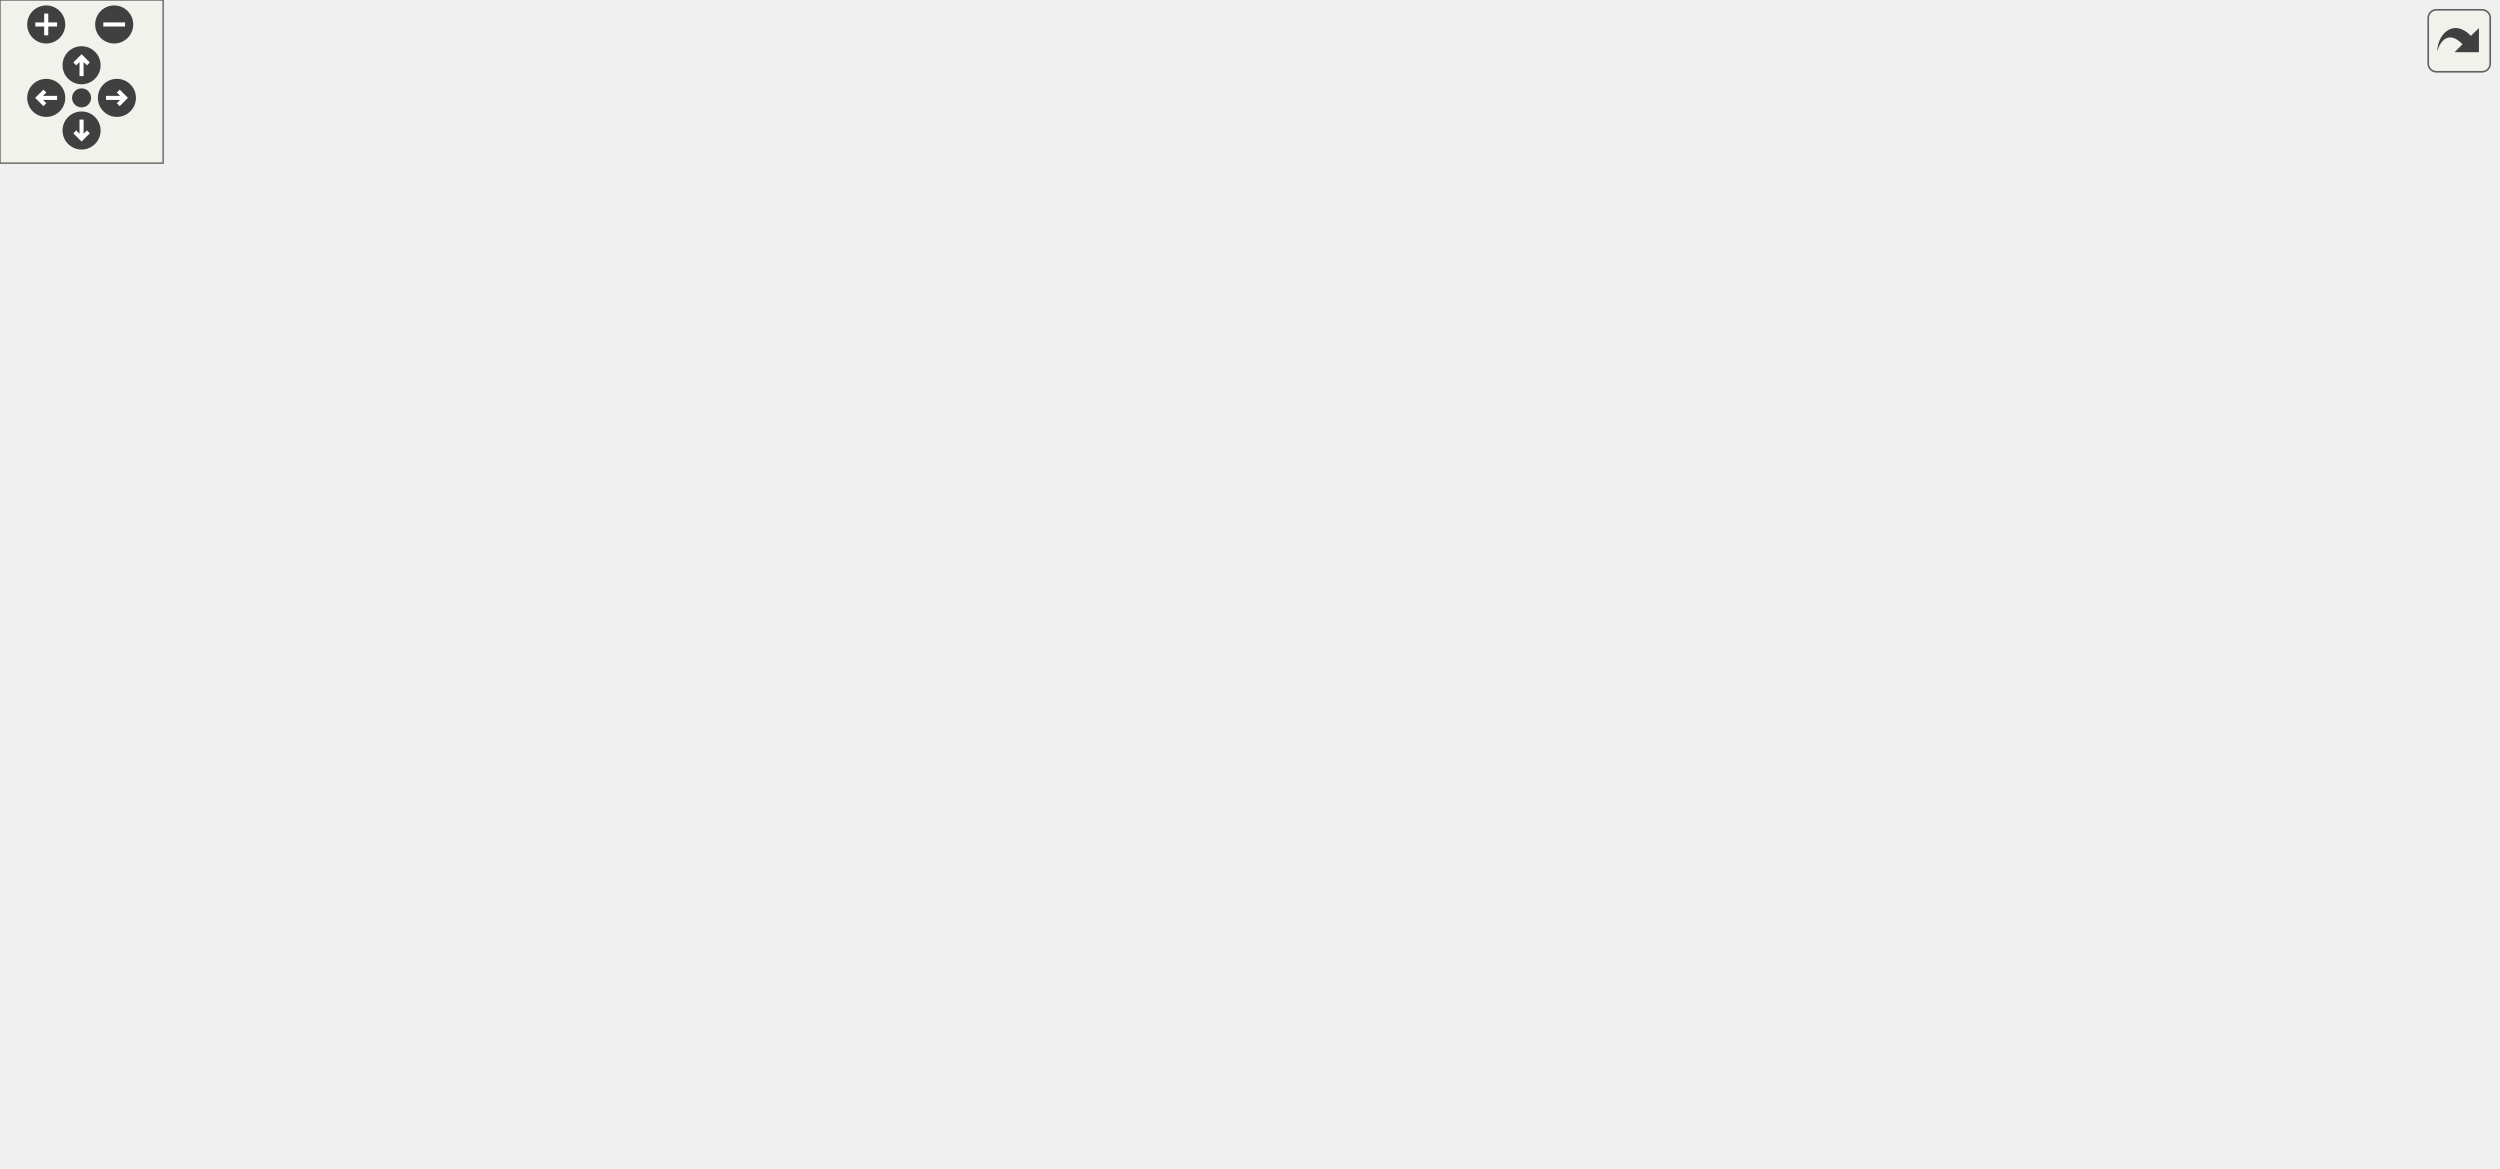
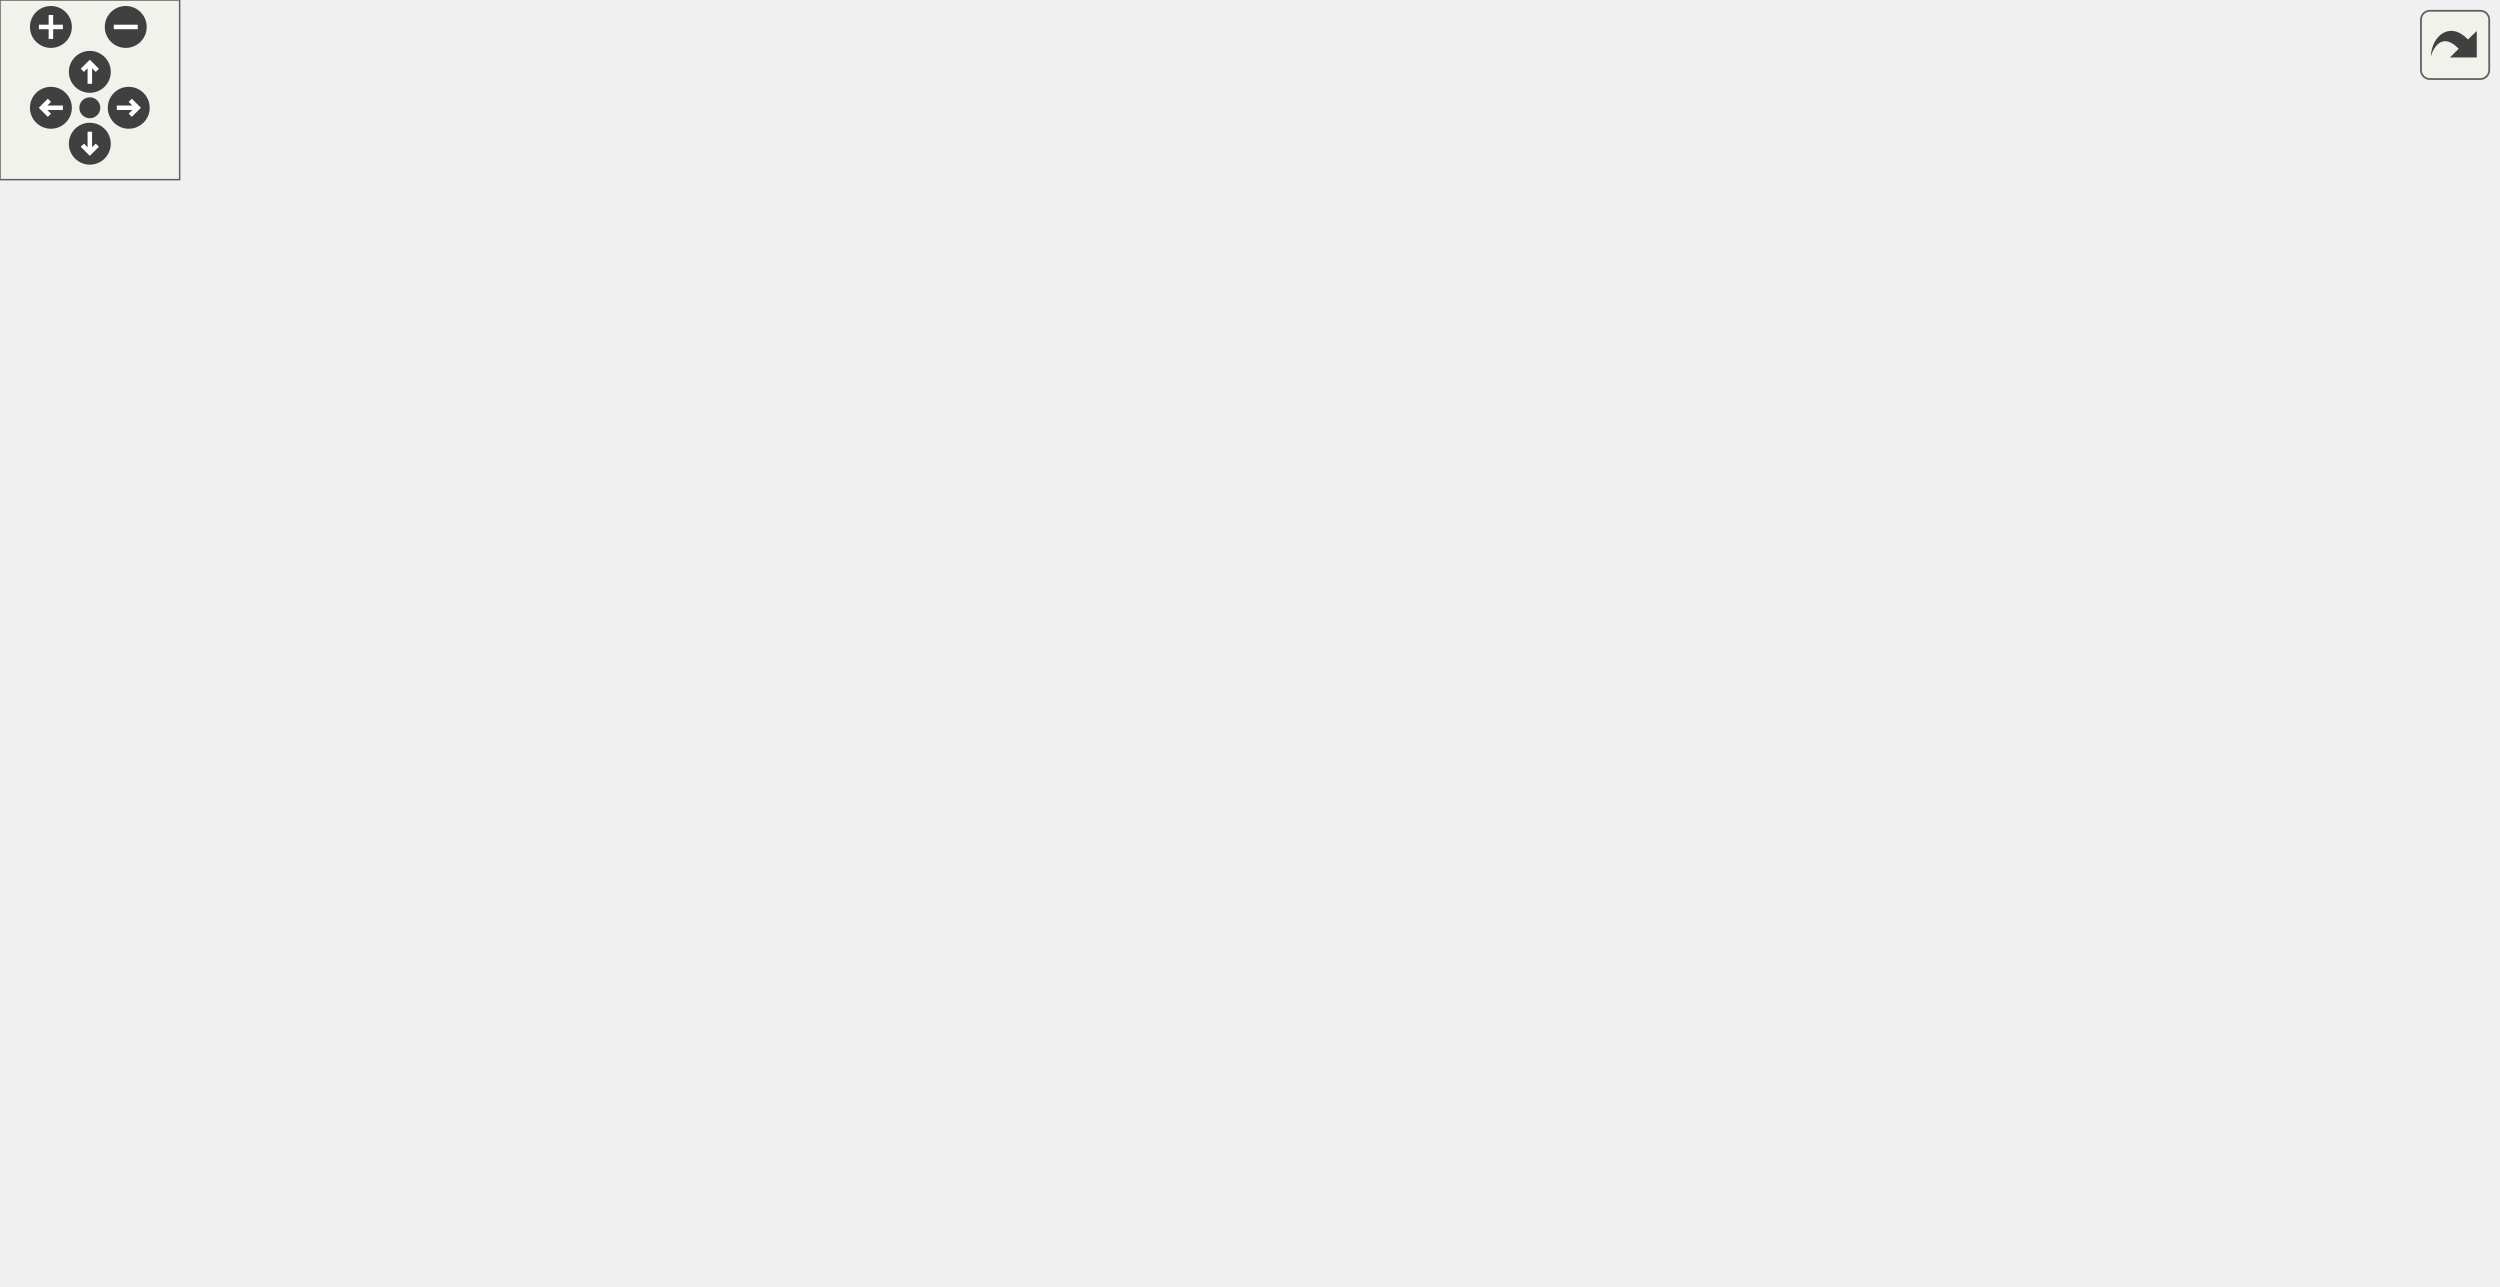
<svg xmlns="http://www.w3.org/2000/svg" xmlns:xlink="http://www.w3.org/1999/xlink" id="main" version="1.1" xml:space="preserve">
  <style type="text/css">
.edge:hover path { stroke: red; }
.edge:hover polygon { stroke: red; fill: red; }
</style>
  <defs>
    <circle id="rim" cx="0" cy="0" r="7" />
    <circle id="rim2" cx="0" cy="0" r="3.5" />
    <g id="zoomPlus">
      <use xlink:href="#rim" fill="#404040">
        <set attributeName="fill" to="#808080" begin="zoomplus.mouseover" end="zoomplus.mouseout" />
      </use>
      <path d="M-4,0h8M0,-4v8" fill="none" stroke="white" stroke-width="1.5" pointer-events="none" />
    </g>
    <g id="zoomMin">
      <use xlink:href="#rim" fill="#404040">
        <set attributeName="fill" to="#808080" begin="zoomminus.mouseover" end="zoomminus.mouseout" />
      </use>
      <path d="M-4,0h8" fill="none" stroke="white" stroke-width="1.5" pointer-events="none" />
    </g>
    <g id="dirArrow">
      <path fill="none" stroke="white" stroke-width="1.5" d="M0,-3.0v7 M-2.5,-0.5L0,-3.0L2.5,-0.5" />
    </g>
    <g id="resetDef">
      <use xlink:href="#rim2" fill="#404040">
        <set attributeName="fill" to="#808080" begin="reset.mouseover" end="reset.mouseout" />
      </use>
    </g>
  </defs>
  <svg id="graph" class="graph">
    <g id="viewport">
      <g id="node1" class="node">
-         <polygon fill="#bfbfbf" stroke="black" points="577,-349 577,-369 663,-369 663,-349 577,-349" />
-         <text text-anchor="middle" x="620" y="-356" font-family="FreeSans" font-size="10.00">GameSession.h</text>
+         <polygon fill="#bfbfbf" stroke="black" points="434,-349 434,-369 520,-369 520,-349 434,-349" />
+         <text text-anchor="middle" x="477" y="-356" font-family="FreeSans" font-size="10.00">GameSession.h</text>
      </g>
      <g id="node3" class="node">
        <a xlink:href="_record_file_8h.html" target="_top" xlink:title="../Parcel/RecordFile.h">
-           <polygon fill="none" stroke="black" points="216.5,-291 216.5,-311 325.5,-311 325.5,-291 216.5,-291" />
-           <text text-anchor="middle" x="271" y="-298" font-family="FreeSans" font-size="10.00">../Parcel/RecordFile.h</text>
+           <polygon fill="none" stroke="black" points="147.5,-233 147.5,-253 256.5,-253 256.5,-233 147.5,-233" />
+           <text text-anchor="middle" x="202" y="-240" font-family="FreeSans" font-size="10.00">../Parcel/RecordFile.h</text>
        </a>
      </g>
      <g id="edge2" class="edge">
-         <path fill="none" stroke="midnightblue" d="M576.856,-351.83C516.365,-341.777 405.888,-323.417 335.576,-311.732" />
-         <polygon fill="midnightblue" stroke="midnightblue" points="335.943,-308.245 325.504,-310.058 334.795,-315.15 335.943,-308.245" />
+         <path fill="none" stroke="midnightblue" d="M453.077,-348.909C404.014,-328.213 291.891,-280.918 235.578,-257.164" />
+         <polygon fill="midnightblue" stroke="midnightblue" points="236.638,-253.812 226.064,-253.151 233.917,-260.262 236.638,-253.812" />
      </g>
      <g id="node33" class="node">
        <a xlink:href="_world_coordinates_8h.html" target="_top" xlink:title="../Util/WorldCoordinates.h">
-           <polygon fill="none" stroke="black" points="792,-117 792,-137 918,-137 918,-117 792,-117" />
-           <text text-anchor="middle" x="855" y="-124" font-family="FreeSans" font-size="10.00">../Util/WorldCoordinates.h</text>
+           <polygon fill="none" stroke="black" points="708,-117 708,-137 834,-137 834,-117 708,-117" />
+           <text text-anchor="middle" x="771" y="-124" font-family="FreeSans" font-size="10.00">../Util/WorldCoordinates.h</text>
        </a>
      </g>
      <g id="edge36" class="edge">
-         <path fill="none" stroke="midnightblue" d="M663.19,-354.412C704.985,-348.714 769.282,-336.569 820,-312 857.293,-293.935 874.987,-291.318 893,-254 910.642,-217.451 885.948,-170.993 868.872,-145.62" />
-         <polygon fill="midnightblue" stroke="midnightblue" points="871.629,-143.456 863.018,-137.284 865.901,-147.479 871.629,-143.456" />
+         <path fill="none" stroke="midnightblue" d="M520.204,-355.44C563.072,-350.478 629.618,-338.838 681,-312 743.169,-279.527 766.004,-262.601 788,-196 793.417,-179.597 787.823,-160.496 781.643,-146.555" />
+         <polygon fill="midnightblue" stroke="midnightblue" points="784.719,-144.88 777.187,-137.429 778.429,-147.951 784.719,-144.88" />
      </g>
      <g id="node36" class="node">
        <a xlink:href="_contact_effect_8h.html" target="_top" xlink:title="ContactEffect.h">
-           <polygon fill="none" stroke="black" points="421.5,-233 421.5,-253 504.5,-253 504.5,-233 421.5,-233" />
-           <text text-anchor="middle" x="463" y="-240" font-family="FreeSans" font-size="10.00">ContactEffect.h</text>
+           <polygon fill="none" stroke="black" points="273.5,-233 273.5,-253 356.5,-253 356.5,-233 273.5,-233" />
+           <text text-anchor="middle" x="315" y="-240" font-family="FreeSans" font-size="10.00">ContactEffect.h</text>
        </a>
      </g>
      <g id="edge40" class="edge">
-         <path fill="none" stroke="midnightblue" d="M606.342,-348.909C579.085,-328.77 517.739,-283.444 484.834,-259.132" />
-         <polygon fill="midnightblue" stroke="midnightblue" points="486.861,-256.278 476.738,-253.151 482.701,-261.908 486.861,-256.278" />
+         <path fill="none" stroke="midnightblue" d="M462.907,-348.909C434.782,-328.77 371.483,-283.444 337.529,-259.132" />
+         <polygon fill="midnightblue" stroke="midnightblue" points="339.344,-256.127 329.176,-253.151 335.269,-261.818 339.344,-256.127" />
      </g>
      <g id="node39" class="node">
        <a xlink:href="_maze_element_8h.html" target="_top" xlink:title="MazeElement.h">
-           <polygon fill="none" stroke="black" points="578.5,-291 578.5,-311 661.5,-311 661.5,-291 578.5,-291" />
-           <text text-anchor="middle" x="620" y="-298" font-family="FreeSans" font-size="10.00">MazeElement.h</text>
+           <polygon fill="none" stroke="black" points="435.5,-291 435.5,-311 518.5,-311 518.5,-291 435.5,-291" />
+           <text text-anchor="middle" x="477" y="-298" font-family="FreeSans" font-size="10.00">MazeElement.h</text>
        </a>
      </g>
      <g id="edge44" class="edge">
-         <path fill="none" stroke="midnightblue" d="M620,-348.897C620,-341.339 620,-330.748 620,-321.446" />
-         <polygon fill="midnightblue" stroke="midnightblue" points="623.5,-321.378 620,-311.378 616.5,-321.378 623.5,-321.378" />
-       </g>
-       <g id="node64" class="node">
+         <path fill="none" stroke="midnightblue" d="M477,-348.897C477,-341.339 477,-330.748 477,-321.446" />
+         <polygon fill="midnightblue" stroke="midnightblue" points="480.5,-321.378 477,-311.378 473.5,-321.378 480.5,-321.378" />
+       </g>
+       <g id="node65" class="node">
        <a xlink:href="_shape_collisions_8h.html" target="_top" xlink:title="ShapeCollisions.h">
-           <polygon fill="none" stroke="black" points="717,-291 717,-311 811,-311 811,-291 717,-291" />
-           <text text-anchor="middle" x="764" y="-298" font-family="FreeSans" font-size="10.00">ShapeCollisions.h</text>
-         </a>
-       </g>
-       <g id="edge76" class="edge">
-         <path fill="none" stroke="midnightblue" d="M645.083,-348.897C668.376,-339.515 703.273,-325.459 729.247,-314.998" />
-         <polygon fill="midnightblue" stroke="midnightblue" points="730.753,-318.164 738.721,-311.182 728.138,-311.671 730.753,-318.164" />
+           <polygon fill="none" stroke="black" points="578,-291 578,-311 672,-311 672,-291 578,-291" />
+           <text text-anchor="middle" x="625" y="-298" font-family="FreeSans" font-size="10.00">ShapeCollisions.h</text>
+         </a>
+       </g>
+       <g id="edge78" class="edge">
+         <path fill="none" stroke="midnightblue" d="M502.78,-348.897C526.825,-339.474 562.903,-325.335 589.634,-314.86" />
+         <polygon fill="midnightblue" stroke="midnightblue" points="590.986,-318.089 599.019,-311.182 588.432,-311.572 590.986,-318.089" />
      </g>
      <g id="node5" class="node">
        <a xlink:href="_inspectable_8h.html" target="_top" xlink:title="../Util/Inspectable.h">
-           <polygon fill="none" stroke="black" points="11,-233 11,-253 111,-253 111,-233 11,-233" />
-           <text text-anchor="middle" x="61" y="-240" font-family="FreeSans" font-size="10.00">../Util/Inspectable.h</text>
+           <polygon fill="none" stroke="black" points="0,-117 0,-137 100,-137 100,-117 0,-117" />
+           <text text-anchor="middle" x="50" y="-124" font-family="FreeSans" font-size="10.00">../Util/Inspectable.h</text>
        </a>
      </g>
      <g id="edge4" class="edge">
-         <path fill="none" stroke="midnightblue" d="M234.421,-290.897C199.146,-281.155 145.624,-266.372 107.376,-255.809" />
-         <polygon fill="midnightblue" stroke="midnightblue" points="108.083,-252.373 97.512,-253.084 106.219,-259.12 108.083,-252.373" />
+         <path fill="none" stroke="midnightblue" d="M188.777,-232.909C162.501,-212.856 103.501,-167.83 71.547,-143.444" />
+         <polygon fill="midnightblue" stroke="midnightblue" points="73.374,-140.435 63.301,-137.151 69.127,-146 73.374,-140.435" />
      </g>
      <g id="node9" class="node">
        <a xlink:href="_o_s_8h.html" target="_top" xlink:title="../Util/OS.h">
-           <polygon fill="none" stroke="black" points="207,-175 207,-195 271,-195 271,-175 207,-175" />
-           <text text-anchor="middle" x="239" y="-182" font-family="FreeSans" font-size="10.00">../Util/OS.h</text>
+           <polygon fill="none" stroke="black" points="188,-117 188,-137 252,-137 252,-117 188,-117" />
+           <text text-anchor="middle" x="220" y="-124" font-family="FreeSans" font-size="10.00">../Util/OS.h</text>
        </a>
      </g>
      <g id="edge8" class="edge">
-         <path fill="none" stroke="midnightblue" d="M268.207,-290.916C265.572,-281.399 261.514,-266.731 258,-254 253.462,-237.556 248.326,-218.903 244.54,-205.141" />
-         <polygon fill="midnightblue" stroke="midnightblue" points="247.856,-204.002 241.829,-195.288 241.107,-205.858 247.856,-204.002" />
+         <path fill="none" stroke="midnightblue" d="M203.597,-232.706C206.567,-213.568 212.987,-172.198 216.855,-147.265" />
+         <polygon fill="midnightblue" stroke="midnightblue" points="220.357,-147.524 218.432,-137.106 213.44,-146.451 220.357,-147.524" />
      </g>
      <g id="node24" class="node">
        <a xlink:href="_obj_stream_8h.html" target="_top" xlink:title="ObjStream.h">
-           <polygon fill="none" stroke="black" points="266.5,-233 266.5,-253 337.5,-253 337.5,-233 266.5,-233" />
-           <text text-anchor="middle" x="302" y="-240" font-family="FreeSans" font-size="10.00">ObjStream.h</text>
+           <polygon fill="none" stroke="black" points="308.5,-175 308.5,-195 379.5,-195 379.5,-175 308.5,-175" />
+           <text text-anchor="middle" x="344" y="-182" font-family="FreeSans" font-size="10.00">ObjStream.h</text>
        </a>
      </g>
      <g id="edge24" class="edge">
-         <path fill="none" stroke="midnightblue" d="M276.4,-290.897C280.615,-283.01 286.596,-271.821 291.716,-262.24" />
-         <polygon fill="midnightblue" stroke="midnightblue" points="294.826,-263.847 296.453,-253.378 288.653,-260.547 294.826,-263.847" />
+         <path fill="none" stroke="midnightblue" d="M226.735,-232.897C249.704,-223.515 284.117,-209.459 309.729,-198.998" />
+         <polygon fill="midnightblue" stroke="midnightblue" points="311.138,-202.203 319.072,-195.182 308.491,-195.723 311.138,-202.203" />
      </g>
      <g id="node7" class="node">
-         <polygon fill="none" stroke="#bfbfbf" points="-0.5,-117 -0.5,-137 40.5,-137 40.5,-117 -0.5,-117" />
-         <text text-anchor="middle" x="20" y="-124" font-family="FreeSans" font-size="10.00">string</text>
+         <polygon fill="none" stroke="#bfbfbf" points="18.5,-59 18.5,-79 59.5,-79 59.5,-59 18.5,-59" />
+         <text text-anchor="middle" x="39" y="-66" font-family="FreeSans" font-size="10.00">string</text>
      </g>
      <g id="edge6" class="edge">
-         <path fill="none" stroke="midnightblue" d="M57.361,-232.706C50.536,-213.396 35.711,-171.451 26.926,-146.596" />
-         <polygon fill="midnightblue" stroke="midnightblue" points="30.204,-145.368 23.572,-137.106 23.604,-147.7 30.204,-145.368" />
+         <path fill="none" stroke="midnightblue" d="M48.084,-116.897C46.651,-109.339 44.642,-98.748 42.878,-89.446" />
+         <polygon fill="midnightblue" stroke="midnightblue" points="46.27,-88.55 40.968,-79.378 39.393,-89.855 46.27,-88.55" />
      </g>
      <g id="edge14" class="edge">
-         <path fill="none" stroke="midnightblue" d="M206.747,-177.47C169.699,-168.666 107.173,-153.339 54,-138 52.927,-137.69 51.837,-137.37 50.737,-137.042" />
-         <polygon fill="midnightblue" stroke="midnightblue" points="51.381,-133.577 40.793,-133.96 49.309,-140.264 51.381,-133.577" />
+         <path fill="none" stroke="midnightblue" d="M187.785,-117.677C158.879,-109.171 115.11,-95.947 69.079,-80.251" />
+         <polygon fill="midnightblue" stroke="midnightblue" points="70.132,-76.912 59.537,-76.972 67.857,-83.532 70.132,-76.912" />
      </g>
      <g id="node11" class="node">
-         <polygon fill="none" stroke="#bfbfbf" points="218,-117 218,-137 260,-137 260,-117 218,-117" />
-         <text text-anchor="middle" x="239" y="-124" font-family="FreeSans" font-size="10.00">locale</text>
+         <polygon fill="none" stroke="#bfbfbf" points="199,-59 199,-79 241,-79 241,-59 199,-59" />
+         <text text-anchor="middle" x="220" y="-66" font-family="FreeSans" font-size="10.00">locale</text>
      </g>
      <g id="edge10" class="edge">
-         <path fill="none" stroke="midnightblue" d="M239,-174.897C239,-167.339 239,-156.748 239,-147.446" />
-         <polygon fill="midnightblue" stroke="midnightblue" points="242.5,-147.378 239,-137.378 235.5,-147.378 242.5,-147.378" />
+         <path fill="none" stroke="midnightblue" d="M220,-116.897C220,-109.339 220,-98.748 220,-89.446" />
+         <polygon fill="midnightblue" stroke="midnightblue" points="223.5,-89.378 220,-79.378 216.5,-89.378 223.5,-89.378" />
      </g>
      <g id="node13" class="node">
-         <polygon fill="none" stroke="#bfbfbf" points="278,-117 278,-137 308,-137 308,-117 278,-117" />
-         <text text-anchor="middle" x="293" y="-124" font-family="FreeSans" font-size="10.00">set</text>
+         <polygon fill="none" stroke="#bfbfbf" points="259,-59 259,-79 289,-79 289,-59 259,-59" />
+         <text text-anchor="middle" x="274" y="-66" font-family="FreeSans" font-size="10.00">set</text>
      </g>
      <g id="edge12" class="edge">
-         <path fill="none" stroke="midnightblue" d="M248.406,-174.897C256.131,-166.6 267.26,-154.646 276.468,-144.757" />
-         <polygon fill="midnightblue" stroke="midnightblue" points="279.086,-147.082 283.338,-137.378 273.962,-142.312 279.086,-147.082" />
+         <path fill="none" stroke="midnightblue" d="M229.406,-116.897C237.131,-108.6 248.26,-96.646 257.468,-86.757" />
+         <polygon fill="midnightblue" stroke="midnightblue" points="260.086,-89.082 264.338,-79.378 254.962,-84.312 260.086,-89.082" />
      </g>
      <g id="node16" class="node">
-         <polygon fill="none" stroke="#bfbfbf" points="440,-117 440,-137 484,-137 484,-117 440,-117" />
-         <text text-anchor="middle" x="462" y="-124" font-family="FreeSans" font-size="10.00">vector</text>
+         <polygon fill="none" stroke="#bfbfbf" points="307,-59 307,-79 351,-79 351,-59 307,-59" />
+         <text text-anchor="middle" x="329" y="-66" font-family="FreeSans" font-size="10.00">vector</text>
      </g>
      <g id="edge16" class="edge">
-         <path fill="none" stroke="midnightblue" d="M271.2,-178.161C307.61,-170.201 368.814,-156.136 429.933,-138.126" />
-         <polygon fill="midnightblue" stroke="midnightblue" points="431.155,-141.414 439.738,-135.202 429.154,-134.706 431.155,-141.414" />
+         <path fill="none" stroke="midnightblue" d="M238.986,-116.897C256.074,-107.804 281.413,-94.322 300.856,-83.976" />
+         <polygon fill="midnightblue" stroke="midnightblue" points="302.682,-86.969 309.865,-79.182 299.393,-80.789 302.682,-86.969" />
      </g>
      <g id="node18" class="node">
-         <polygon fill="none" stroke="#bfbfbf" points="95.5,-117 95.5,-137 200.5,-137 200.5,-117 95.5,-117" />
-         <text text-anchor="middle" x="148" y="-124" font-family="FreeSans" font-size="10.00">boost/filesystem.hpp</text>
+         <polygon fill="none" stroke="#bfbfbf" points="76.5,-59 76.5,-79 181.5,-79 181.5,-59 76.5,-59" />
+         <text text-anchor="middle" x="129" y="-66" font-family="FreeSans" font-size="10.00">boost/filesystem.hpp</text>
      </g>
      <g id="edge18" class="edge">
-         <path fill="none" stroke="midnightblue" d="M223.149,-174.897C209.272,-166.052 188.878,-153.054 172.835,-142.829" />
-         <polygon fill="midnightblue" stroke="midnightblue" points="174.289,-139.605 163.975,-137.182 170.526,-145.508 174.289,-139.605" />
+         <path fill="none" stroke="midnightblue" d="M204.149,-116.897C190.272,-108.052 169.878,-95.054 153.835,-84.829" />
+         <polygon fill="midnightblue" stroke="midnightblue" points="155.289,-81.605 144.975,-79.182 151.526,-87.508 155.289,-81.605" />
      </g>
      <g id="node20" class="node">
        <a xlink:href="_m_r___types_8h.html" target="_top" xlink:title="MR_Types.h">
-           <polygon fill="none" stroke="black" points="536.5,-59 536.5,-79 607.5,-79 607.5,-59 536.5,-59" />
-           <text text-anchor="middle" x="572" y="-66" font-family="FreeSans" font-size="10.00">MR_Types.h</text>
+           <polygon fill="none" stroke="black" points="452.5,-59 452.5,-79 523.5,-79 523.5,-59 452.5,-59" />
+           <text text-anchor="middle" x="488" y="-66" font-family="FreeSans" font-size="10.00">MR_Types.h</text>
        </a>
      </g>
      <g id="edge20" class="edge">
-         <path fill="none" stroke="midnightblue" d="M206.942,-179.64C166.732,-172.187 101.304,-157.396 87,-138 81.197,-130.131 80.428,-123.24 87,-116 116.189,-83.846 410.59,-73.035 525.967,-70.016" />
-         <polygon fill="midnightblue" stroke="midnightblue" points="526.327,-73.508 536.235,-69.755 526.15,-66.51 526.327,-73.508" />
+         <path fill="none" stroke="midnightblue" d="M252.061,-120.061C299.441,-109.807 388.376,-90.56 442.49,-78.849" />
+         <polygon fill="midnightblue" stroke="midnightblue" points="443.465,-82.219 452.499,-76.683 441.985,-75.378 443.465,-82.219" />
      </g>
      <g id="node22" class="node">
-         <polygon fill="none" stroke="#bfbfbf" points="543,-1 543,-21 601,-21 601,-1 543,-1" />
-         <text text-anchor="middle" x="572" y="-8" font-family="FreeSans" font-size="10.00">inttypes.h</text>
+         <polygon fill="none" stroke="#bfbfbf" points="459,-1 459,-21 517,-21 517,-1 459,-1" />
+         <text text-anchor="middle" x="488" y="-8" font-family="FreeSans" font-size="10.00">inttypes.h</text>
      </g>
      <g id="edge22" class="edge">
-         <path fill="none" stroke="midnightblue" d="M572,-58.897C572,-51.339 572,-40.748 572,-31.446" />
-         <polygon fill="midnightblue" stroke="midnightblue" points="575.5,-31.378 572,-21.378 568.5,-31.378 575.5,-31.378" />
+         <path fill="none" stroke="midnightblue" d="M488,-58.897C488,-51.339 488,-40.748 488,-31.446" />
+         <polygon fill="midnightblue" stroke="midnightblue" points="491.5,-31.378 488,-21.378 484.5,-31.378 491.5,-31.378" />
      </g>
      <g id="edge26" class="edge">
-         <path fill="none" stroke="midnightblue" d="M277.468,-232.909C225.892,-211.693 106.361,-162.524 50.19,-139.419" />
-         <polygon fill="midnightblue" stroke="midnightblue" points="51.366,-136.118 40.786,-135.55 48.703,-142.591 51.366,-136.118" />
+         <path fill="none" stroke="midnightblue" d="M308.312,-176.813C274.477,-168.591 222.498,-154.757 179,-138 138.512,-122.403 93.902,-99.323 66.166,-84.223" />
+         <polygon fill="midnightblue" stroke="midnightblue" points="67.543,-80.986 57.093,-79.24 64.174,-87.122 67.543,-80.986" />
      </g>
      <g id="edge34" class="edge">
-         <path fill="none" stroke="midnightblue" d="M291.026,-232.897C281.835,-224.435 268.514,-212.172 257.652,-202.172" />
-         <polygon fill="midnightblue" stroke="midnightblue" points="260,-199.576 250.272,-195.378 255.259,-204.726 260,-199.576" />
+         <path fill="none" stroke="midnightblue" d="M322.401,-174.897C302.696,-165.68 273.348,-151.953 251.116,-141.554" />
+         <polygon fill="midnightblue" stroke="midnightblue" points="252.309,-138.248 241.768,-137.182 249.343,-144.589 252.309,-138.248" />
      </g>
      <g id="edge32" class="edge">
-         <path fill="none" stroke="midnightblue" d="M303.082,-232.914C306.242,-208.708 317.73,-147.035 355,-116 380.586,-94.695 470.452,-80.741 526.196,-73.919" />
-         <polygon fill="midnightblue" stroke="midnightblue" points="526.669,-77.388 536.184,-72.728 525.84,-70.437 526.669,-77.388" />
+         <path fill="none" stroke="midnightblue" d="M356.527,-174.909C381.42,-154.856 437.315,-109.83 467.587,-85.444" />
+         <polygon fill="midnightblue" stroke="midnightblue" points="469.807,-88.15 475.399,-79.151 465.416,-82.698 469.807,-88.15" />
      </g>
      <g id="node27" class="node">
        <a xlink:href="_exception_8h.html" target="_top" xlink:title="../Exception.h">
-           <polygon fill="none" stroke="black" points="361,-175 361,-195 435,-195 435,-175 361,-175" />
-           <text text-anchor="middle" x="398" y="-182" font-family="FreeSans" font-size="10.00">../Exception.h</text>
+           <polygon fill="none" stroke="black" points="308,-117 308,-137 382,-137 382,-117 308,-117" />
+           <text text-anchor="middle" x="345" y="-124" font-family="FreeSans" font-size="10.00">../Exception.h</text>
        </a>
      </g>
      <g id="edge28" class="edge">
-         <path fill="none" stroke="midnightblue" d="M318.722,-232.897C333.498,-223.97 355.279,-210.811 372.274,-200.543" />
-         <polygon fill="midnightblue" stroke="midnightblue" points="374.398,-203.349 381.148,-195.182 370.779,-197.357 374.398,-203.349" />
+         <path fill="none" stroke="midnightblue" d="M344.174,-174.897C344.304,-167.339 344.487,-156.748 344.647,-147.446" />
+         <polygon fill="midnightblue" stroke="midnightblue" points="348.148,-147.436 344.821,-137.378 341.149,-147.316 348.148,-147.436" />
      </g>
      <g id="node29" class="node">
-         <polygon fill="none" stroke="#bfbfbf" points="364,-117 364,-137 422,-137 422,-117 364,-117" />
-         <text text-anchor="middle" x="393" y="-124" font-family="FreeSans" font-size="10.00">exception</text>
+         <polygon fill="none" stroke="#bfbfbf" points="369,-59 369,-79 427,-79 427,-59 369,-59" />
+         <text text-anchor="middle" x="398" y="-66" font-family="FreeSans" font-size="10.00">exception</text>
      </g>
      <g id="edge30" class="edge">
-         <path fill="none" stroke="midnightblue" d="M397.129,-174.897C396.478,-167.339 395.564,-156.748 394.763,-147.446" />
-         <polygon fill="midnightblue" stroke="midnightblue" points="398.241,-147.04 393.895,-137.378 391.267,-147.641 398.241,-147.04" />
+         <path fill="none" stroke="midnightblue" d="M354.232,-116.897C361.739,-108.682 372.521,-96.883 381.505,-87.051" />
+         <polygon fill="midnightblue" stroke="midnightblue" points="384.355,-89.121 388.517,-79.378 379.188,-84.399 384.355,-89.121" />
      </g>
      <g id="edge38" class="edge">
-         <path fill="none" stroke="midnightblue" d="M806.028,-116.963C753.081,-106.112 669.354,-88.952 617.712,-78.369" />
-         <polygon fill="midnightblue" stroke="midnightblue" points="618.329,-74.922 607.83,-76.343 616.924,-81.78 618.329,-74.922" />
+         <path fill="none" stroke="midnightblue" d="M722.028,-116.963C669.081,-106.112 585.354,-88.952 533.712,-78.369" />
+         <polygon fill="midnightblue" stroke="midnightblue" points="534.329,-74.922 523.83,-76.343 532.924,-81.78 534.329,-74.922" />
      </g>
      <g id="edge42" class="edge">
-         <path fill="none" stroke="midnightblue" d="M462.911,-232.706C462.746,-213.568 462.39,-172.198 462.175,-147.265" />
-         <polygon fill="midnightblue" stroke="midnightblue" points="465.673,-147.075 462.087,-137.106 458.674,-147.135 465.673,-147.075" />
+         <path fill="none" stroke="midnightblue" d="M310.774,-232.76C307.135,-223.38 302.142,-209.015 300,-196 294.227,-160.913 289.035,-150.133 299,-116 301.988,-105.764 307.96,-95.635 313.793,-87.415" />
+         <polygon fill="midnightblue" stroke="midnightblue" points="316.67,-89.415 319.922,-79.332 311.092,-85.186 316.67,-89.415" />
      </g>
      <g id="edge50" class="edge">
-         <path fill="none" stroke="midnightblue" d="M592.653,-290.897C566.954,-281.403 528.301,-267.124 499.884,-256.626" />
-         <polygon fill="midnightblue" stroke="midnightblue" points="500.89,-253.266 490.297,-253.084 498.464,-259.833 500.89,-253.266" />
+         <path fill="none" stroke="midnightblue" d="M448.782,-290.897C422.149,-281.362 382.032,-266.999 352.675,-256.488" />
+         <polygon fill="midnightblue" stroke="midnightblue" points="353.761,-253.16 343.166,-253.084 351.401,-259.75 353.761,-253.16" />
      </g>
      <g id="node41" class="node">
        <a xlink:href="_shapes_8h.html" target="_top" xlink:title="Shapes.h">
-           <polygon fill="none" stroke="black" points="827.5,-233 827.5,-253 884.5,-253 884.5,-233 827.5,-233" />
-           <text text-anchor="middle" x="856" y="-240" font-family="FreeSans" font-size="10.00">Shapes.h</text>
+           <polygon fill="none" stroke="black" points="679.5,-233 679.5,-253 736.5,-253 736.5,-233 679.5,-233" />
+           <text text-anchor="middle" x="708" y="-240" font-family="FreeSans" font-size="10.00">Shapes.h</text>
        </a>
      </g>
      <g id="edge46" class="edge">
-         <path fill="none" stroke="midnightblue" d="M661.717,-291.875C699.972,-283.345 758.406,-269.909 817.492,-254.314" />
-         <polygon fill="midnightblue" stroke="midnightblue" points="818.597,-257.641 827.362,-251.689 816.799,-250.876 818.597,-257.641" />
+         <path fill="none" stroke="midnightblue" d="M518.785,-291.53C556.026,-282.943 612.235,-269.629 669.426,-254.345" />
+         <polygon fill="midnightblue" stroke="midnightblue" points="670.611,-257.651 679.358,-251.673 668.792,-250.891 670.611,-257.651" />
      </g>
      <g id="node45" class="node">
        <a xlink:href="_dll_object_factory_8h.html" target="_top" xlink:title="../Util/DllObjectFactory.h">
-           <polygon fill="none" stroke="black" points="522,-233 522,-253 644,-253 644,-233 522,-233" />
-           <text text-anchor="middle" x="583" y="-240" font-family="FreeSans" font-size="10.00">../Util/DllObjectFactory.h</text>
+           <polygon fill="none" stroke="black" points="374,-233 374,-253 496,-253 496,-233 374,-233" />
+           <text text-anchor="middle" x="435" y="-240" font-family="FreeSans" font-size="10.00">../Util/DllObjectFactory.h</text>
        </a>
      </g>
      <g id="edge52" class="edge">
-         <path fill="none" stroke="midnightblue" d="M613.555,-290.897C608.471,-282.928 601.237,-271.587 595.083,-261.941" />
-         <polygon fill="midnightblue" stroke="midnightblue" points="597.949,-259.926 589.62,-253.378 592.048,-263.691 597.949,-259.926" />
-       </g>
-       <g id="node48" class="node">
+         <path fill="none" stroke="midnightblue" d="M469.684,-290.897C463.854,-282.846 455.532,-271.353 448.5,-261.643" />
+         <polygon fill="midnightblue" stroke="midnightblue" points="451.215,-259.424 442.515,-253.378 445.545,-263.53 451.215,-259.424" />
+       </g>
+       <g id="node49" class="node">
        <a xlink:href="_viewport3_d_8h.html" target="_top" xlink:title="../VideoServices/Viewport3D.h">
-           <polygon fill="none" stroke="black" points="662,-233 662,-253 810,-253 810,-233 662,-233" />
-           <text text-anchor="middle" x="736" y="-240" font-family="FreeSans" font-size="10.00">../VideoServices/Viewport3D.h</text>
-         </a>
+           <polygon fill="none" stroke="black" points="514,-233 514,-253 662,-253 662,-233 514,-233" />
+           <text text-anchor="middle" x="588" y="-240" font-family="FreeSans" font-size="10.00">../VideoServices/Viewport3D.h</text>
+         </a>
+       </g>
+       <g id="edge58" class="edge">
+         <path fill="none" stroke="midnightblue" d="M496.335,-290.897C513.815,-281.763 539.774,-268.199 559.609,-257.835" />
+         <polygon fill="midnightblue" stroke="midnightblue" points="561.272,-260.915 568.514,-253.182 558.03,-254.711 561.272,-260.915" />
+       </g>
+       <g id="edge48" class="edge">
+         <path fill="none" stroke="midnightblue" d="M731.1,-232.897C745.74,-225.125 763.469,-212.849 772,-196 779.676,-180.839 778.539,-161.296 775.998,-146.881" />
+         <polygon fill="midnightblue" stroke="midnightblue" points="779.404,-146.07 773.905,-137.015 772.557,-147.523 779.404,-146.07" />
      </g>
      <g id="edge56" class="edge">
-         <path fill="none" stroke="midnightblue" d="M640.206,-290.897C658.556,-281.722 685.848,-268.076 706.611,-257.694" />
-         <polygon fill="midnightblue" stroke="midnightblue" points="708.258,-260.784 715.637,-253.182 705.127,-254.523 708.258,-260.784" />
-       </g>
-       <g id="edge48" class="edge">
-         <path fill="none" stroke="midnightblue" d="M856.068,-232.712C856.142,-219.229 856.222,-194.843 856,-174 855.907,-165.247 855.716,-155.579 855.526,-147.299" />
-         <polygon fill="midnightblue" stroke="midnightblue" points="859.02,-146.996 855.277,-137.084 852.022,-147.167 859.02,-146.996" />
+         <path fill="none" stroke="midnightblue" d="M435.934,-232.56C437.321,-218.911 440.384,-194.346 446,-174 454.49,-143.238 469.13,-109.211 478.688,-88.466" />
+         <polygon fill="midnightblue" stroke="midnightblue" points="481.971,-89.709 483.044,-79.168 475.632,-86.739 481.971,-89.709" />
      </g>
      <g id="edge54" class="edge">
-         <path fill="none" stroke="midnightblue" d="M565.353,-232.987C552.906,-224.825 537.214,-212.039 530,-196 513.202,-158.651 539.475,-112.495 557.452,-87.388" />
-         <polygon fill="midnightblue" stroke="midnightblue" points="560.428,-89.253 563.605,-79.145 554.818,-85.065 560.428,-89.253" />
-       </g>
-       <g id="node50" class="node">
+         <path fill="none" stroke="midnightblue" d="M419.149,-232.897C405.272,-224.052 384.878,-211.054 368.835,-200.829" />
+         <polygon fill="midnightblue" stroke="midnightblue" points="370.289,-197.605 359.975,-195.182 366.526,-203.508 370.289,-197.605" />
+       </g>
+       <g id="node51" class="node">
        <a xlink:href="_viewport2_d_8h.html" target="_top" xlink:title="Viewport2D.h">
-           <polygon fill="none" stroke="black" points="539,-175 539,-195 613,-195 613,-175 539,-175" />
-           <text text-anchor="middle" x="576" y="-182" font-family="FreeSans" font-size="10.00">Viewport2D.h</text>
-         </a>
-       </g>
-       <g id="edge58" class="edge">
-         <path fill="none" stroke="midnightblue" d="M708.13,-232.897C681.941,-223.403 642.549,-209.124 613.588,-198.626" />
-         <polygon fill="midnightblue" stroke="midnightblue" points="614.413,-195.202 603.818,-195.084 612.027,-201.783 614.413,-195.202" />
-       </g>
-       <g id="node53" class="node">
+           <polygon fill="none" stroke="black" points="455,-175 455,-195 529,-195 529,-175 455,-175" />
+           <text text-anchor="middle" x="492" y="-182" font-family="FreeSans" font-size="10.00">Viewport2D.h</text>
+         </a>
+       </g>
+       <g id="edge60" class="edge">
+         <path fill="none" stroke="midnightblue" d="M571.278,-232.897C556.502,-223.97 534.721,-210.811 517.726,-200.543" />
+         <polygon fill="midnightblue" stroke="midnightblue" points="519.221,-197.357 508.852,-195.182 515.602,-203.349 519.221,-197.357" />
+       </g>
+       <g id="node54" class="node">
        <a xlink:href="_color_palette_8h.html" target="_top" xlink:title="ColorPalette.h">
-           <polygon fill="none" stroke="black" points="630.5,-175 630.5,-195 707.5,-195 707.5,-175 630.5,-175" />
-           <text text-anchor="middle" x="669" y="-182" font-family="FreeSans" font-size="10.00">ColorPalette.h</text>
-         </a>
+           <polygon fill="none" stroke="black" points="546.5,-175 546.5,-195 623.5,-195 623.5,-175 546.5,-175" />
+           <text text-anchor="middle" x="585" y="-182" font-family="FreeSans" font-size="10.00">ColorPalette.h</text>
+         </a>
+       </g>
+       <g id="edge64" class="edge">
+         <path fill="none" stroke="midnightblue" d="M587.477,-232.897C587.087,-225.339 586.539,-214.748 586.058,-205.446" />
+         <polygon fill="midnightblue" stroke="midnightblue" points="589.549,-205.183 585.537,-195.378 582.558,-205.545 589.549,-205.183" />
+       </g>
+       <g id="node59" class="node">
+         <a xlink:href="_bitmap_8h.html" target="_top" xlink:title="Bitmap.h">
+           <polygon fill="none" stroke="black" points="640.5,-175 640.5,-195 695.5,-195 695.5,-175 640.5,-175" />
+           <text text-anchor="middle" x="668" y="-182" font-family="FreeSans" font-size="10.00">Bitmap.h</text>
+         </a>
+       </g>
+       <g id="edge70" class="edge">
+         <path fill="none" stroke="midnightblue" d="M601.935,-232.897C614.021,-224.135 631.729,-211.297 645.77,-201.116" />
+         <polygon fill="midnightblue" stroke="midnightblue" points="647.915,-203.885 653.956,-195.182 643.806,-198.218 647.915,-203.885" />
+       </g>
+       <g id="node62" class="node">
+         <a xlink:href="_patch_8h.html" target="_top" xlink:title="Patch.h">
+           <polygon fill="none" stroke="black" points="713,-175 713,-195 763,-195 763,-175 713,-175" />
+           <text text-anchor="middle" x="738" y="-182" font-family="FreeSans" font-size="10.00">Patch.h</text>
+         </a>
+       </g>
+       <g id="edge74" class="edge">
+         <path fill="none" stroke="midnightblue" d="M614.128,-232.897C638.798,-223.358 675.963,-208.988 703.149,-198.476" />
+         <polygon fill="midnightblue" stroke="midnightblue" points="704.606,-201.665 712.671,-194.794 702.082,-195.136 704.606,-201.665" />
      </g>
      <g id="edge62" class="edge">
-         <path fill="none" stroke="midnightblue" d="M724.329,-232.897C714.555,-224.435 700.388,-212.172 688.837,-202.172" />
-         <polygon fill="midnightblue" stroke="midnightblue" points="690.839,-199.276 680.988,-195.378 686.258,-204.569 690.839,-199.276" />
-       </g>
-       <g id="node58" class="node">
-         <a xlink:href="_bitmap_8h.html" target="_top" xlink:title="Bitmap.h">
-           <polygon fill="none" stroke="black" points="724.5,-175 724.5,-195 779.5,-195 779.5,-175 724.5,-175" />
-           <text text-anchor="middle" x="752" y="-182" font-family="FreeSans" font-size="10.00">Bitmap.h</text>
-         </a>
+         <path fill="none" stroke="midnightblue" d="M491.645,-174.706C490.985,-155.568 489.559,-114.198 488.699,-89.265" />
+         <polygon fill="midnightblue" stroke="midnightblue" points="492.191,-88.979 488.348,-79.106 485.195,-89.22 492.191,-88.979" />
      </g>
      <g id="edge68" class="edge">
-         <path fill="none" stroke="midnightblue" d="M738.787,-232.897C740.895,-225.257 743.857,-214.517 746.443,-205.143" />
-         <polygon fill="midnightblue" stroke="midnightblue" points="749.852,-205.948 749.137,-195.378 743.104,-204.087 749.852,-205.948" />
-       </g>
-       <g id="node61" class="node">
-         <a xlink:href="_patch_8h.html" target="_top" xlink:title="Patch.h">
-           <polygon fill="none" stroke="black" points="797,-175 797,-195 847,-195 847,-175 797,-175" />
-           <text text-anchor="middle" x="822" y="-182" font-family="FreeSans" font-size="10.00">Patch.h</text>
-         </a>
+         <path fill="none" stroke="midnightblue" d="M576.374,-174.951C568.244,-165.459 555.74,-150.808 545,-138 530.615,-120.844 514.365,-101.14 502.907,-87.193" />
+         <polygon fill="midnightblue" stroke="midnightblue" points="505.501,-84.836 496.451,-79.326 500.089,-89.277 505.501,-84.836" />
+       </g>
+       <g id="node56" class="node">
+         <polygon fill="none" stroke="#bfbfbf" points="553.5,-117 553.5,-137 624.5,-137 624.5,-117 553.5,-117" />
+         <text text-anchor="middle" x="589" y="-124" font-family="FreeSans" font-size="10.00">SDL2/SDL.h</text>
+       </g>
+       <g id="edge66" class="edge">
+         <path fill="none" stroke="midnightblue" d="M585.697,-174.897C586.218,-167.339 586.948,-156.748 587.59,-147.446" />
+         <polygon fill="midnightblue" stroke="midnightblue" points="591.088,-147.595 588.284,-137.378 584.104,-147.113 591.088,-147.595" />
      </g>
      <g id="edge72" class="edge">
-         <path fill="none" stroke="midnightblue" d="M750.98,-232.897C764.095,-224.052 783.368,-211.054 798.529,-200.829" />
-         <polygon fill="midnightblue" stroke="midnightblue" points="800.569,-203.675 806.903,-195.182 796.655,-197.871 800.569,-203.675" />
-       </g>
-       <g id="edge60" class="edge">
-         <path fill="none" stroke="midnightblue" d="M575.645,-174.706C574.985,-155.568 573.559,-114.198 572.699,-89.265" />
-         <polygon fill="midnightblue" stroke="midnightblue" points="576.191,-88.979 572.348,-79.106 569.195,-89.22 576.191,-88.979" />
-       </g>
-       <g id="edge66" class="edge">
-         <path fill="none" stroke="midnightblue" d="M660.374,-174.951C652.244,-165.459 639.74,-150.808 629,-138 614.615,-120.844 598.365,-101.14 586.907,-87.193" />
-         <polygon fill="midnightblue" stroke="midnightblue" points="589.501,-84.836 580.451,-79.326 584.089,-89.277 589.501,-84.836" />
-       </g>
-       <g id="node55" class="node">
-         <polygon fill="none" stroke="#bfbfbf" points="637.5,-117 637.5,-137 708.5,-137 708.5,-117 637.5,-117" />
-         <text text-anchor="middle" x="673" y="-124" font-family="FreeSans" font-size="10.00">SDL2/SDL.h</text>
-       </g>
-       <g id="edge64" class="edge">
-         <path fill="none" stroke="midnightblue" d="M669.697,-174.897C670.218,-167.339 670.948,-156.748 671.59,-147.446" />
-         <polygon fill="midnightblue" stroke="midnightblue" points="675.088,-147.595 672.284,-137.378 668.104,-147.113 675.088,-147.595" />
-       </g>
-       <g id="edge70" class="edge">
-         <path fill="none" stroke="midnightblue" d="M749.436,-174.521C745.214,-159.442 735.376,-131.712 717,-116 689.081,-92.128 648.808,-80.326 617.787,-74.523" />
-         <polygon fill="midnightblue" stroke="midnightblue" points="618.101,-71.025 607.652,-72.776 616.912,-77.924 618.101,-71.025" />
-       </g>
-       <g id="edge74" class="edge">
-         <path fill="none" stroke="midnightblue" d="M827.748,-174.897C832.235,-167.01 838.602,-155.821 844.053,-146.24" />
-         <polygon fill="midnightblue" stroke="midnightblue" points="847.192,-147.8 849.096,-137.378 841.108,-144.338 847.192,-147.8" />
-       </g>
-       <g id="edge78" class="edge">
-         <path fill="none" stroke="midnightblue" d="M780.025,-290.897C794.186,-281.97 815.059,-268.811 831.345,-258.543" />
-         <polygon fill="midnightblue" stroke="midnightblue" points="833.257,-261.475 839.85,-253.182 829.524,-255.554 833.257,-261.475" />
+         <path fill="none" stroke="midnightblue" d="M665.436,-174.521C661.214,-159.442 651.376,-131.712 633,-116 605.081,-92.128 564.808,-80.326 533.787,-74.523" />
+         <polygon fill="midnightblue" stroke="midnightblue" points="534.101,-71.025 523.652,-72.776 532.912,-77.924 534.101,-71.025" />
+       </g>
+       <g id="edge76" class="edge">
+         <path fill="none" stroke="midnightblue" d="M743.748,-174.897C748.235,-167.01 754.602,-155.821 760.053,-146.24" />
+         <polygon fill="midnightblue" stroke="midnightblue" points="763.192,-147.8 765.096,-137.378 757.108,-144.338 763.192,-147.8" />
+       </g>
+       <g id="edge80" class="edge">
+         <path fill="none" stroke="midnightblue" d="M639.457,-290.897C651.996,-282.135 670.369,-269.297 684.937,-259.116" />
+         <polygon fill="midnightblue" stroke="midnightblue" points="687.238,-261.779 693.43,-253.182 683.228,-256.041 687.238,-261.779" />
      </g>
    </g>
  </svg>
  <g id="navigator" transform="translate(0 0)" fill="#404254">
    <rect fill="#f2f5e9" fill-opacity="0.5" stroke="#606060" stroke-width=".5" x="0" y="0" width="60" height="60" />
    <use id="zoomplus" xlink:href="#zoomPlus" x="17" y="9" />
    <use id="zoomminus" xlink:href="#zoomMin" x="42" y="9" />
    <use id="reset" xlink:href="#resetDef" x="30" y="36" />
    <g id="arrowUp" xlink:href="#dirArrow" transform="translate(30 24)">
      <use xlink:href="#rim" fill="#404040">
        <set attributeName="fill" to="#808080" begin="arrowUp.mouseover" end="arrowUp.mouseout" />
      </use>
      <path fill="none" stroke="white" stroke-width="1.5" d="M0,-3.0v7 M-2.5,-0.5L0,-3.0L2.5,-0.5" />
    </g>
    <g id="arrowRight" xlink:href="#dirArrow" transform="rotate(90) translate(36 -43)">
      <use xlink:href="#rim" fill="#404040">
        <set attributeName="fill" to="#808080" begin="arrowRight.mouseover" end="arrowRight.mouseout" />
      </use>
      <path fill="none" stroke="white" stroke-width="1.5" d="M0,-3.0v7 M-2.5,-0.5L0,-3.0L2.5,-0.5" />
    </g>
    <g id="arrowDown" xlink:href="#dirArrow" transform="rotate(180) translate(-30 -48)">
      <use xlink:href="#rim" fill="#404040">
        <set attributeName="fill" to="#808080" begin="arrowDown.mouseover" end="arrowDown.mouseout" />
      </use>
      <path fill="none" stroke="white" stroke-width="1.5" d="M0,-3.0v7 M-2.5,-0.5L0,-3.0L2.5,-0.5" />
    </g>
    <g id="arrowLeft" xlink:href="#dirArrow" transform="rotate(270) translate(-36 17)">
      <use xlink:href="#rim" fill="#404040">
        <set attributeName="fill" to="#808080" begin="arrowLeft.mouseover" end="arrowLeft.mouseout" />
      </use>
      <path fill="none" stroke="white" stroke-width="1.5" d="M0,-3.0v7 M-2.5,-0.5L0,-3.0L2.5,-0.5" />
    </g>
  </g>
  <svg viewBox="0 0 15 15" width="100%" height="30px" preserveAspectRatio="xMaxYMin meet">
    <g id="arrow_out" transform="scale(0.3 0.3)">
      <a xlink:href="_game_session_8h__incl_org.svg" target="_base">
        <rect id="button" ry="5" rx="5" y="6" x="6" height="38" width="38" fill="#f2f5e9" fill-opacity="0.5" stroke="#606060" stroke-width="1.0" />
        <path id="arrow" d="M 11.5,31.437 C 11.94,20.098 22.043,11.323 32.159,21.979 L 37.069,17.246 C 37.069,17.246 37.088,32 37.088,32 L 22.16,31.978 C 22.16,31.978 26.998,27.14 26.998,27.14 C 18.529,18.264 13.292,25.23 11.5,31.437 z" style="fill:#404040;" />
      </a>
    </g>
  </svg>
</svg>
